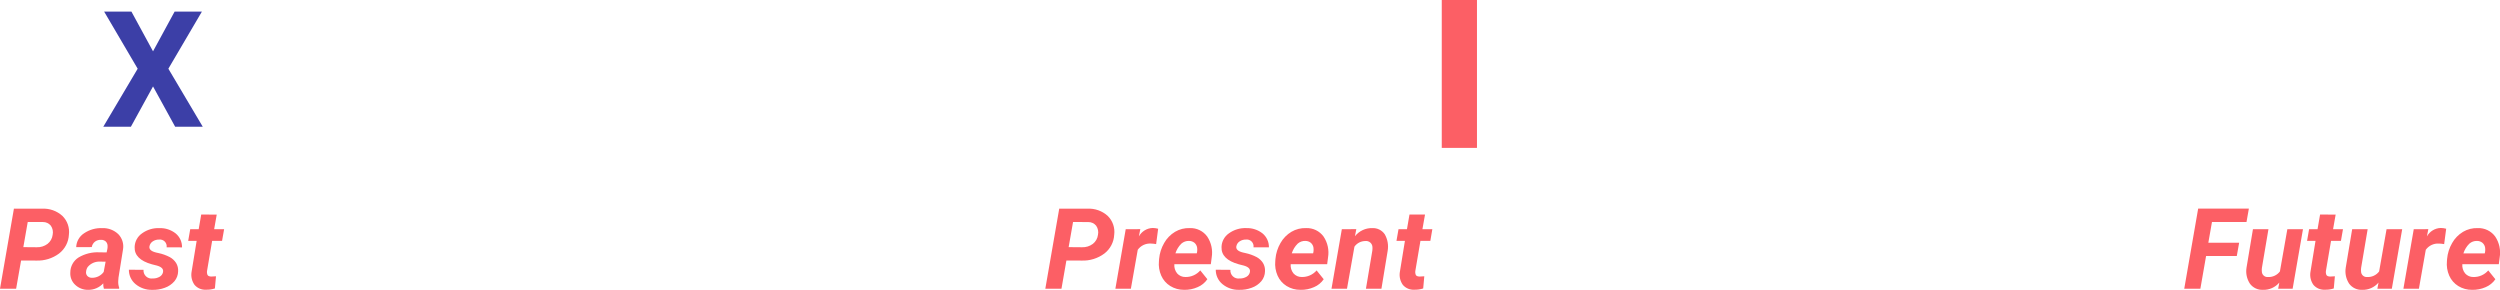
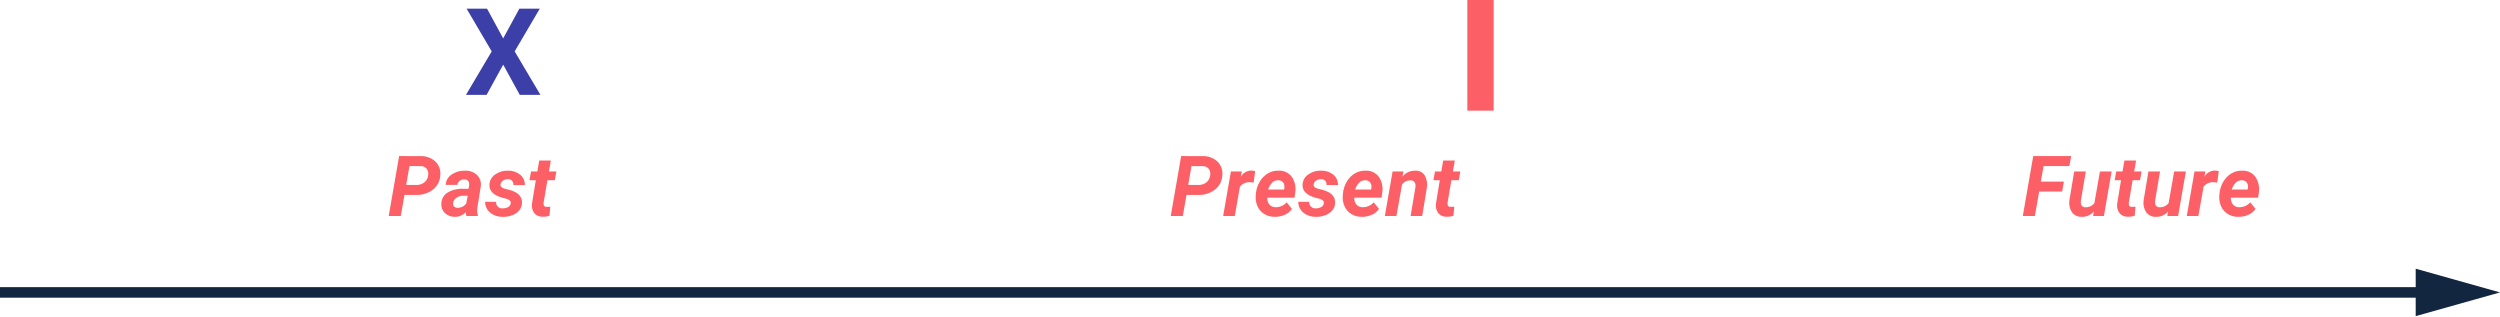
- <svg xmlns="http://www.w3.org/2000/svg" width="354.989" height="41.158" viewBox="0 0 354.989 41.158">
-   <g id="Grupo_170184" data-name="Grupo 170184" transform="translate(-940.277 -574)">
-     <path id="Trazado_165133" data-name="Trazado 165133" d="M8.27,12.992,7.566,17H5.277L7.254,5.625l3.984.008a3.986,3.986,0,0,1,2.9,1.023,3.174,3.174,0,0,1,.922,2.672A3.592,3.592,0,0,1,13.664,12a5.075,5.075,0,0,1-3.238,1Zm.32-1.9,1.906.016a2.41,2.41,0,0,0,1.531-.477,1.918,1.918,0,0,0,.727-1.289,1.646,1.646,0,0,0-.262-1.3,1.418,1.418,0,0,0-1.121-.516L9.215,7.523ZM20.027,17a2.281,2.281,0,0,1-.086-.766,2.863,2.863,0,0,1-2.156.922,2.594,2.594,0,0,1-1.84-.723,2.186,2.186,0,0,1-.684-1.746,2.527,2.527,0,0,1,1.16-2.121,5.266,5.266,0,0,1,2.965-.738l1.031.016.109-.508a1.764,1.764,0,0,0,.023-.492.846.846,0,0,0-.277-.574.955.955,0,0,0-.629-.215,1.345,1.345,0,0,0-.875.254,1.231,1.231,0,0,0-.461.777l-2.211.008a2.457,2.457,0,0,1,1.113-1.965,4.312,4.312,0,0,1,2.613-.738,3.117,3.117,0,0,1,2.25.855,2.5,2.5,0,0,1,.68,2.121l-.648,4.047-.039.5a2.412,2.412,0,0,0,.133.938L22.191,17Zm-1.7-1.555A2.017,2.017,0,0,0,20,14.617l.273-1.461-.766-.008a2.139,2.139,0,0,0-1.758.742,1.292,1.292,0,0,0-.242.633.75.75,0,0,0,.176.668A.891.891,0,0,0,18.332,15.445Zm10.1-.828q.125-.625-.867-.906l-.711-.18q-2.523-.7-2.453-2.453a2.428,2.428,0,0,1,1.059-1.949,3.942,3.942,0,0,1,2.457-.738,3.536,3.536,0,0,1,2.313.758,2.5,2.5,0,0,1,.9,1.977l-2.187-.008a.963.963,0,0,0-1.078-1.1,1.552,1.552,0,0,0-.895.258,1.061,1.061,0,0,0-.465.7q-.117.625.945.883l.313.07a6.285,6.285,0,0,1,1.648.59,2.488,2.488,0,0,1,.879.824,2.04,2.04,0,0,1,.285,1.18,2.251,2.251,0,0,1-.52,1.406,3.18,3.18,0,0,1-1.359.93,4.736,4.736,0,0,1-1.816.3,3.568,3.568,0,0,1-2.344-.809,2.607,2.607,0,0,1-.953-2.051l2.078.016a1.142,1.142,0,0,0,1.3,1.227,1.845,1.845,0,0,0,1-.25A.987.987,0,0,0,28.434,14.617Zm7.625-8.148-.367,2.078H37.1L36.809,10.2H35.4l-.719,4.234a1.077,1.077,0,0,0,.063.609q.109.211.531.227.125.008.672-.039l-.156,1.727a3.706,3.706,0,0,1-1.266.18,1.985,1.985,0,0,1-1.617-.68,2.456,2.456,0,0,1-.437-1.8L33.2,10.2H32l.289-1.656h1.2l.359-2.078Z" transform="translate(935 598)" fill="#fc5f65" />
-     <path id="Trazado_165130" data-name="Trazado 165130" d="M4.7,12.992,4,17H1.707L3.684,5.625l3.984.008a3.986,3.986,0,0,1,2.9,1.023,3.174,3.174,0,0,1,.922,2.672A3.592,3.592,0,0,1,10.094,12a5.075,5.075,0,0,1-3.238,1Zm.32-1.9,1.906.016a2.41,2.41,0,0,0,1.531-.477,1.918,1.918,0,0,0,.727-1.289,1.646,1.646,0,0,0-.262-1.3A1.418,1.418,0,0,0,7.8,7.531L5.645,7.523Zm12.422-.43a4.548,4.548,0,0,0-.742-.078,2.136,2.136,0,0,0-1.867.883L13.855,17h-2.2l1.469-8.453,2.07-.008-.2,1.031a2.325,2.325,0,0,1,1.969-1.2,3.214,3.214,0,0,1,.766.109Zm3.969,6.492a3.677,3.677,0,0,1-1.965-.543,3.292,3.292,0,0,1-1.277-1.469,4.093,4.093,0,0,1-.328-2.059l.023-.312a5.465,5.465,0,0,1,.719-2.266,4.341,4.341,0,0,1,1.547-1.59,3.827,3.827,0,0,1,2.094-.527,2.924,2.924,0,0,1,2.473,1.2,4.117,4.117,0,0,1,.637,2.962l-.125.962h-5.18a1.814,1.814,0,0,0,.4,1.313,1.521,1.521,0,0,0,1.172.508,2.7,2.7,0,0,0,2.109-.937l1.008,1.25A3.135,3.135,0,0,1,23.34,16.77,4.5,4.5,0,0,1,21.41,17.156Zm.7-6.945a1.565,1.565,0,0,0-1.082.383,3.363,3.363,0,0,0-.848,1.383h3.031l.047-.2a2.071,2.071,0,0,0,.008-.594,1.134,1.134,0,0,0-.383-.707A1.2,1.2,0,0,0,22.113,10.211Zm8.648,4.406q.125-.625-.867-.906l-.711-.18q-2.523-.7-2.453-2.453a2.428,2.428,0,0,1,1.059-1.949,3.942,3.942,0,0,1,2.457-.738,3.536,3.536,0,0,1,2.313.758,2.5,2.5,0,0,1,.9,1.977l-2.187-.008a.963.963,0,0,0-1.078-1.1,1.552,1.552,0,0,0-.895.258,1.061,1.061,0,0,0-.465.7q-.117.625.945.883l.313.07a6.285,6.285,0,0,1,1.648.59,2.488,2.488,0,0,1,.879.824,2.04,2.04,0,0,1,.285,1.18,2.251,2.251,0,0,1-.52,1.406,3.18,3.18,0,0,1-1.359.93,4.736,4.736,0,0,1-1.816.3,3.568,3.568,0,0,1-2.344-.809A2.607,2.607,0,0,1,25.91,14.3l2.078.016a1.142,1.142,0,0,0,1.3,1.227,1.845,1.845,0,0,0,1-.25A.987.987,0,0,0,30.762,14.617Zm7.172,2.539a3.677,3.677,0,0,1-1.965-.543,3.292,3.292,0,0,1-1.277-1.469,4.093,4.093,0,0,1-.328-2.059l.023-.312a5.465,5.465,0,0,1,.719-2.266,4.341,4.341,0,0,1,1.547-1.59,3.827,3.827,0,0,1,2.094-.527,2.924,2.924,0,0,1,2.473,1.2,4.117,4.117,0,0,1,.637,2.962l-.125.962h-5.18a1.814,1.814,0,0,0,.4,1.313,1.521,1.521,0,0,0,1.172.508A2.7,2.7,0,0,0,40.23,14.4l1.008,1.25a3.135,3.135,0,0,1-1.375,1.121A4.5,4.5,0,0,1,37.934,17.156Zm.7-6.945a1.565,1.565,0,0,0-1.082.383,3.363,3.363,0,0,0-.848,1.383h3.031l.047-.2a2.071,2.071,0,0,0,.008-.594,1.134,1.134,0,0,0-.383-.707A1.2,1.2,0,0,0,38.637,10.211Zm7.234-1.672-.187,1a3.042,3.042,0,0,1,2.461-1.148,2.028,2.028,0,0,1,1.766.875,3.526,3.526,0,0,1,.414,2.359L49.434,17h-2.2l.906-5.4a2.528,2.528,0,0,0,.016-.555.9.9,0,0,0-1-.82,1.9,1.9,0,0,0-1.555.8L44.543,17h-2.2l1.469-8.453Zm9.758-2.07-.367,2.078h1.406L56.379,10.2H54.973l-.719,4.234a1.077,1.077,0,0,0,.063.609q.109.211.531.227.125.008.672-.039l-.156,1.727a3.706,3.706,0,0,1-1.266.18,1.985,1.985,0,0,1-1.617-.68,2.456,2.456,0,0,1-.437-1.8L52.77,10.2h-1.2l.289-1.656h1.2l.359-2.078Z" transform="translate(1087 598)" fill="#fc5f65" />
-     <path id="Trazado_165132" data-name="Trazado 165132" d="M13.891,12.352H9.531L8.719,17H6.43L8.406,5.625h7.2l-.336,1.9H10.367l-.516,2.938h4.375Zm6.039,3.773A2.919,2.919,0,0,1,17.6,17.156a2.172,2.172,0,0,1-1.844-.875,3.2,3.2,0,0,1-.484-2.266l.914-5.469h2.2l-.93,5.5a2.175,2.175,0,0,0-.008.485.8.8,0,0,0,.867.806,2.014,2.014,0,0,0,1.7-.79l1.055-6h2.219L21.82,17H19.766Zm8-9.656-.367,2.078h1.406L28.68,10.2H27.273l-.719,4.234a1.077,1.077,0,0,0,.063.609q.109.211.531.227.125.008.672-.039l-.156,1.727a3.706,3.706,0,0,1-1.266.18,1.985,1.985,0,0,1-1.617-.68,2.456,2.456,0,0,1-.437-1.8L25.07,10.2h-1.2l.289-1.656h1.2l.359-2.078Zm6.086,9.656a2.919,2.919,0,0,1-2.328,1.031,2.172,2.172,0,0,1-1.844-.875,3.2,3.2,0,0,1-.484-2.266l.914-5.469h2.2l-.93,5.5a2.175,2.175,0,0,0-.008.485.8.8,0,0,0,.867.806,2.014,2.014,0,0,0,1.7-.79l1.055-6h2.219L35.906,17H33.852Zm9.32-5.461a4.548,4.548,0,0,0-.742-.078,2.136,2.136,0,0,0-1.867.883L39.75,17h-2.2l1.469-8.453,2.07-.008-.2,1.031a2.325,2.325,0,0,1,1.969-1.2,3.214,3.214,0,0,1,.766.109ZM47.3,17.156a3.677,3.677,0,0,1-1.965-.543,3.292,3.292,0,0,1-1.277-1.469,4.093,4.093,0,0,1-.328-2.059l.023-.312a5.465,5.465,0,0,1,.719-2.266,4.341,4.341,0,0,1,1.547-1.59,3.827,3.827,0,0,1,2.094-.527,2.924,2.924,0,0,1,2.473,1.2,4.117,4.117,0,0,1,.637,2.962l-.125.962h-5.18a1.814,1.814,0,0,0,.4,1.313,1.521,1.521,0,0,0,1.172.508A2.7,2.7,0,0,0,49.6,14.4l1.008,1.25a3.135,3.135,0,0,1-1.375,1.121A4.5,4.5,0,0,1,47.3,17.156Zm.7-6.945a1.565,1.565,0,0,0-1.082.383,3.363,3.363,0,0,0-.848,1.383h3.031l.047-.2a2.071,2.071,0,0,0,.008-.594,1.134,1.134,0,0,0-.383-.707A1.2,1.2,0,0,0,48.008,10.211Z" transform="translate(1244 598)" fill="#fc5f65" />
-     <path id="Trazado_165134" data-name="Trazado 165134" d="M.006-10.714l3.066-5.638H6.946L2.184-8.243,7.07,0H3.15L.006-5.728-3.139,0H-7.058l4.885-8.243-4.762-8.108H-3.06Z" transform="translate(962 592)" fill="#3c3fa7" />
-     <path id="Trazado_165131" data-name="Trazado 165131" d="M0,0H5V21H0Z" transform="translate(1145 574)" fill="#fc5f65" />
+ <svg xmlns="http://www.w3.org/2000/svg" width="474.5" height="60" viewBox="0 0 474.5 60">
+   <g id="Grupo_170214" data-name="Grupo 170214" transform="translate(-866.5 -542)">
+     <path id="Trazado_165280" data-name="Trazado 165280" d="M8.27,12.992,7.566,17H5.277L7.254,5.625l3.984.008a3.986,3.986,0,0,1,2.9,1.023,3.174,3.174,0,0,1,.922,2.672A3.592,3.592,0,0,1,13.664,12a5.075,5.075,0,0,1-3.238,1Zm.32-1.9,1.906.016a2.41,2.41,0,0,0,1.531-.477,1.918,1.918,0,0,0,.727-1.289,1.646,1.646,0,0,0-.262-1.3,1.418,1.418,0,0,0-1.121-.516L9.215,7.523ZM20.027,17a2.281,2.281,0,0,1-.086-.766,2.863,2.863,0,0,1-2.156.922,2.594,2.594,0,0,1-1.84-.723,2.186,2.186,0,0,1-.684-1.746,2.527,2.527,0,0,1,1.16-2.121,5.266,5.266,0,0,1,2.965-.738l1.031.016.109-.508a1.764,1.764,0,0,0,.023-.492.846.846,0,0,0-.277-.574.955.955,0,0,0-.629-.215,1.345,1.345,0,0,0-.875.254,1.231,1.231,0,0,0-.461.777l-2.211.008a2.457,2.457,0,0,1,1.113-1.965,4.312,4.312,0,0,1,2.613-.738,3.117,3.117,0,0,1,2.25.855,2.5,2.5,0,0,1,.68,2.121l-.648,4.047-.039.5a2.412,2.412,0,0,0,.133.938L22.191,17Zm-1.7-1.555A2.017,2.017,0,0,0,20,14.617l.273-1.461-.766-.008a2.139,2.139,0,0,0-1.758.742,1.292,1.292,0,0,0-.242.633.75.75,0,0,0,.176.668A.891.891,0,0,0,18.332,15.445Zm10.1-.828q.125-.625-.867-.906l-.711-.18q-2.523-.7-2.453-2.453a2.428,2.428,0,0,1,1.059-1.949,3.942,3.942,0,0,1,2.457-.738,3.536,3.536,0,0,1,2.313.758,2.5,2.5,0,0,1,.9,1.977l-2.187-.008a.963.963,0,0,0-1.078-1.1,1.552,1.552,0,0,0-.895.258,1.061,1.061,0,0,0-.465.7q-.117.625.945.883l.313.07a6.285,6.285,0,0,1,1.648.59,2.488,2.488,0,0,1,.879.824,2.04,2.04,0,0,1,.285,1.18,2.251,2.251,0,0,1-.52,1.406,3.18,3.18,0,0,1-1.359.93,4.736,4.736,0,0,1-1.816.3,3.568,3.568,0,0,1-2.344-.809,2.607,2.607,0,0,1-.953-2.051l2.078.016a1.142,1.142,0,0,0,1.3,1.227,1.845,1.845,0,0,0,1-.25A.987.987,0,0,0,28.434,14.617Zm7.625-8.148-.367,2.078H37.1L36.809,10.2H35.4l-.719,4.234a1.077,1.077,0,0,0,.063.609q.109.211.531.227.125.008.672-.039l-.156,1.727a3.706,3.706,0,0,1-1.266.18,1.985,1.985,0,0,1-1.617-.68,2.456,2.456,0,0,1-.437-1.8L33.2,10.2H32l.289-1.656h1.2l.359-2.078Z" transform="translate(935 566)" fill="#fc5f65" />
+     <path id="Trazado_165279" data-name="Trazado 165279" d="M4.7,12.992,4,17H1.707L3.684,5.625l3.984.008a3.986,3.986,0,0,1,2.9,1.023,3.174,3.174,0,0,1,.922,2.672A3.592,3.592,0,0,1,10.094,12a5.075,5.075,0,0,1-3.238,1Zm.32-1.9,1.906.016a2.41,2.41,0,0,0,1.531-.477,1.918,1.918,0,0,0,.727-1.289,1.646,1.646,0,0,0-.262-1.3A1.418,1.418,0,0,0,7.8,7.531L5.645,7.523Zm12.422-.43a4.548,4.548,0,0,0-.742-.078,2.136,2.136,0,0,0-1.867.883L13.855,17h-2.2l1.469-8.453,2.07-.008-.2,1.031a2.325,2.325,0,0,1,1.969-1.2,3.214,3.214,0,0,1,.766.109Zm3.969,6.492a3.677,3.677,0,0,1-1.965-.543,3.292,3.292,0,0,1-1.277-1.469,4.093,4.093,0,0,1-.328-2.059l.023-.312a5.465,5.465,0,0,1,.719-2.266,4.341,4.341,0,0,1,1.547-1.59,3.827,3.827,0,0,1,2.094-.527,2.924,2.924,0,0,1,2.473,1.2,4.117,4.117,0,0,1,.637,2.962l-.125.962h-5.18a1.814,1.814,0,0,0,.4,1.313,1.521,1.521,0,0,0,1.172.508,2.7,2.7,0,0,0,2.109-.937l1.008,1.25A3.135,3.135,0,0,1,23.34,16.77,4.5,4.5,0,0,1,21.41,17.156Zm.7-6.945a1.565,1.565,0,0,0-1.082.383,3.363,3.363,0,0,0-.848,1.383h3.031l.047-.2a2.071,2.071,0,0,0,.008-.594,1.134,1.134,0,0,0-.383-.707A1.2,1.2,0,0,0,22.113,10.211Zm8.648,4.406q.125-.625-.867-.906l-.711-.18q-2.523-.7-2.453-2.453a2.428,2.428,0,0,1,1.059-1.949,3.942,3.942,0,0,1,2.457-.738,3.536,3.536,0,0,1,2.313.758,2.5,2.5,0,0,1,.9,1.977l-2.187-.008a.963.963,0,0,0-1.078-1.1,1.552,1.552,0,0,0-.895.258,1.061,1.061,0,0,0-.465.7q-.117.625.945.883l.313.07a6.285,6.285,0,0,1,1.648.59,2.488,2.488,0,0,1,.879.824,2.04,2.04,0,0,1,.285,1.18,2.251,2.251,0,0,1-.52,1.406,3.18,3.18,0,0,1-1.359.93,4.736,4.736,0,0,1-1.816.3,3.568,3.568,0,0,1-2.344-.809A2.607,2.607,0,0,1,25.91,14.3l2.078.016a1.142,1.142,0,0,0,1.3,1.227,1.845,1.845,0,0,0,1-.25A.987.987,0,0,0,30.762,14.617Zm7.172,2.539a3.677,3.677,0,0,1-1.965-.543,3.292,3.292,0,0,1-1.277-1.469,4.093,4.093,0,0,1-.328-2.059l.023-.312a5.465,5.465,0,0,1,.719-2.266,4.341,4.341,0,0,1,1.547-1.59,3.827,3.827,0,0,1,2.094-.527,2.924,2.924,0,0,1,2.473,1.2,4.117,4.117,0,0,1,.637,2.962l-.125.962h-5.18a1.814,1.814,0,0,0,.4,1.313,1.521,1.521,0,0,0,1.172.508A2.7,2.7,0,0,0,40.23,14.4l1.008,1.25a3.135,3.135,0,0,1-1.375,1.121A4.5,4.5,0,0,1,37.934,17.156Zm.7-6.945a1.565,1.565,0,0,0-1.082.383,3.363,3.363,0,0,0-.848,1.383h3.031l.047-.2a2.071,2.071,0,0,0,.008-.594,1.134,1.134,0,0,0-.383-.707A1.2,1.2,0,0,0,38.637,10.211Zm7.234-1.672-.187,1a3.042,3.042,0,0,1,2.461-1.148,2.028,2.028,0,0,1,1.766.875,3.526,3.526,0,0,1,.414,2.359L49.434,17h-2.2l.906-5.4a2.528,2.528,0,0,0,.016-.555.9.9,0,0,0-1-.82,1.9,1.9,0,0,0-1.555.8L44.543,17h-2.2l1.469-8.453Zm9.758-2.07-.367,2.078h1.406L56.379,10.2H54.973l-.719,4.234a1.077,1.077,0,0,0,.063.609q.109.211.531.227.125.008.672-.039l-.156,1.727a3.706,3.706,0,0,1-1.266.18,1.985,1.985,0,0,1-1.617-.68,2.456,2.456,0,0,1-.437-1.8L52.77,10.2h-1.2l.289-1.656h1.2l.359-2.078Z" transform="translate(1087 566)" fill="#fc5f65" />
+     <path id="Trazado_165283" data-name="Trazado 165283" d="M13.891,12.352H9.531L8.719,17H6.43L8.406,5.625h7.2l-.336,1.9H10.367l-.516,2.938h4.375Zm6.039,3.773A2.919,2.919,0,0,1,17.6,17.156a2.172,2.172,0,0,1-1.844-.875,3.2,3.2,0,0,1-.484-2.266l.914-5.469h2.2l-.93,5.5a2.175,2.175,0,0,0-.008.485.8.8,0,0,0,.867.806,2.014,2.014,0,0,0,1.7-.79l1.055-6h2.219L21.82,17H19.766Zm8-9.656-.367,2.078h1.406L28.68,10.2H27.273l-.719,4.234a1.077,1.077,0,0,0,.063.609q.109.211.531.227.125.008.672-.039l-.156,1.727a3.706,3.706,0,0,1-1.266.18,1.985,1.985,0,0,1-1.617-.68,2.456,2.456,0,0,1-.437-1.8L25.07,10.2h-1.2l.289-1.656h1.2l.359-2.078Zm6.086,9.656a2.919,2.919,0,0,1-2.328,1.031,2.172,2.172,0,0,1-1.844-.875,3.2,3.2,0,0,1-.484-2.266l.914-5.469h2.2l-.93,5.5a2.175,2.175,0,0,0-.008.485.8.8,0,0,0,.867.806,2.014,2.014,0,0,0,1.7-.79l1.055-6h2.219L35.906,17H33.852Zm9.32-5.461a4.548,4.548,0,0,0-.742-.078,2.136,2.136,0,0,0-1.867.883L39.75,17h-2.2l1.469-8.453,2.07-.008-.2,1.031a2.325,2.325,0,0,1,1.969-1.2,3.214,3.214,0,0,1,.766.109ZM47.3,17.156a3.677,3.677,0,0,1-1.965-.543,3.292,3.292,0,0,1-1.277-1.469,4.093,4.093,0,0,1-.328-2.059l.023-.312a5.465,5.465,0,0,1,.719-2.266,4.341,4.341,0,0,1,1.547-1.59,3.827,3.827,0,0,1,2.094-.527,2.924,2.924,0,0,1,2.473,1.2,4.117,4.117,0,0,1,.637,2.962l-.125.962h-5.18a1.814,1.814,0,0,0,.4,1.313,1.521,1.521,0,0,0,1.172.508A2.7,2.7,0,0,0,49.6,14.4l1.008,1.25a3.135,3.135,0,0,1-1.375,1.121A4.5,4.5,0,0,1,47.3,17.156Zm.7-6.945a1.565,1.565,0,0,0-1.082.383,3.363,3.363,0,0,0-.848,1.383h3.031l.047-.2a2.071,2.071,0,0,0,.008-.594,1.134,1.134,0,0,0-.383-.707A1.2,1.2,0,0,0,48.008,10.211Z" transform="translate(1244 566)" fill="#fc5f65" />
+     <path id="Trazado_165281" data-name="Trazado 165281" d="M.006-10.714l3.066-5.638H6.946L2.184-8.243,7.07,0H3.15L.006-5.728-3.139,0H-7.058l4.885-8.243-4.762-8.108H-3.06Z" transform="translate(962 560)" fill="#3c3fa7" />
+     <path id="Trazado_165282" data-name="Trazado 165282" d="M0,0H5V21H0Z" transform="translate(1145 542)" fill="#fc5f65" />
+     <g id="Grupo_170182" data-name="Grupo 170182" transform="translate(0 -22)">
+       <line id="Línea_637" data-name="Línea 637" x2="464" transform="translate(866.5 619.5)" fill="none" stroke="#12263f" stroke-width="2" />
+       <path id="Polígono_37" data-name="Polígono 37" d="M4.5,0,9,16H0Z" transform="translate(1341 615) rotate(90)" fill="#12263f" />
+     </g>
  </g>
</svg>
